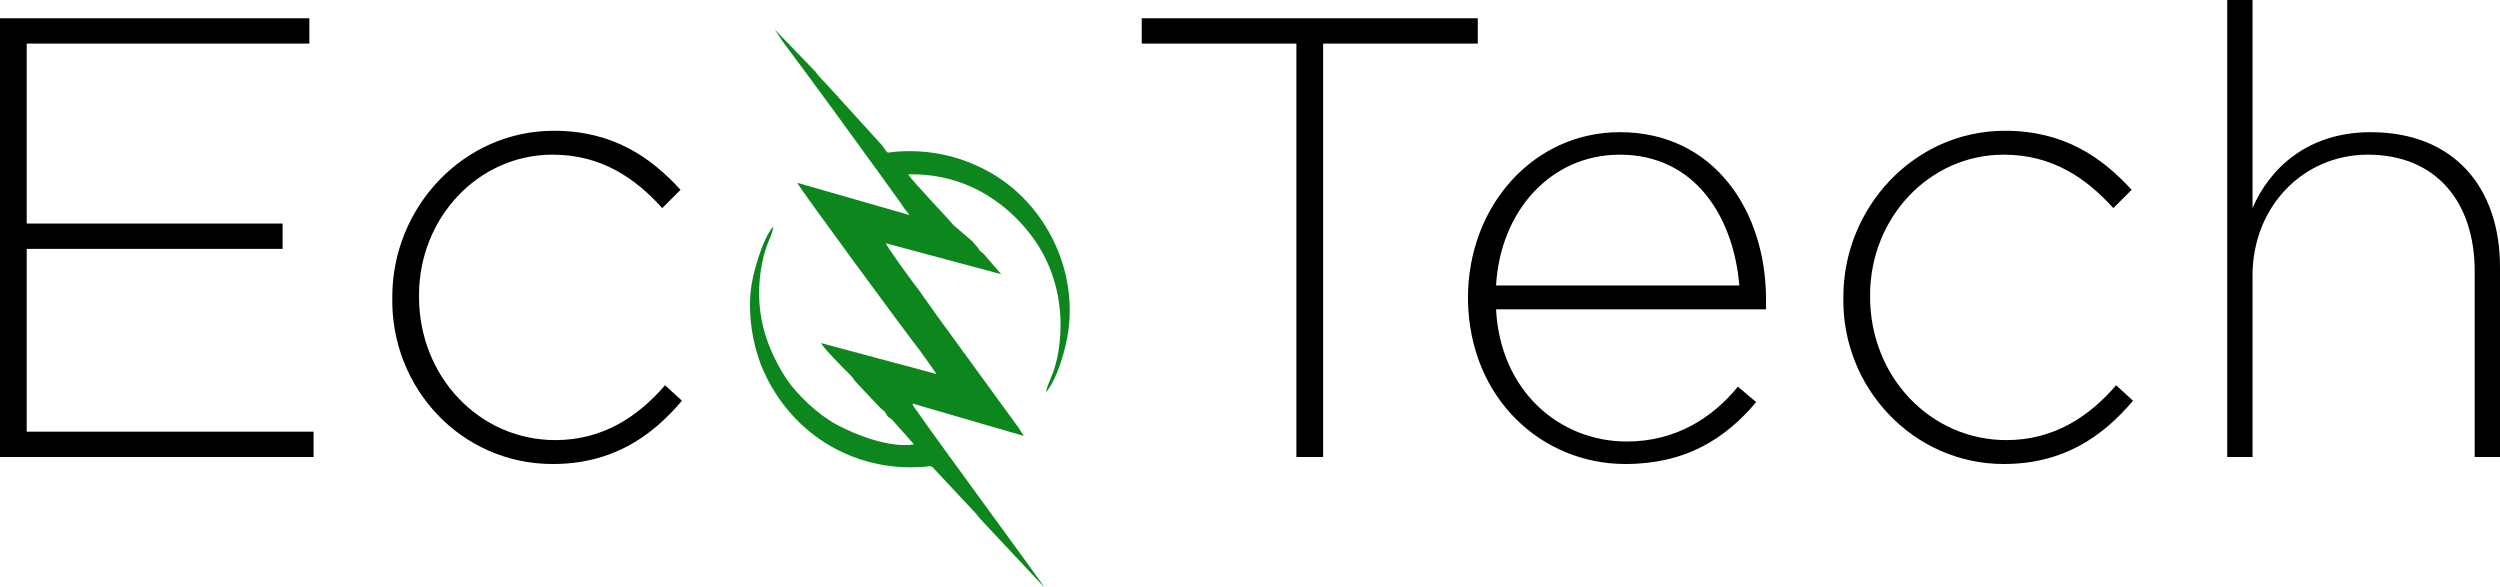
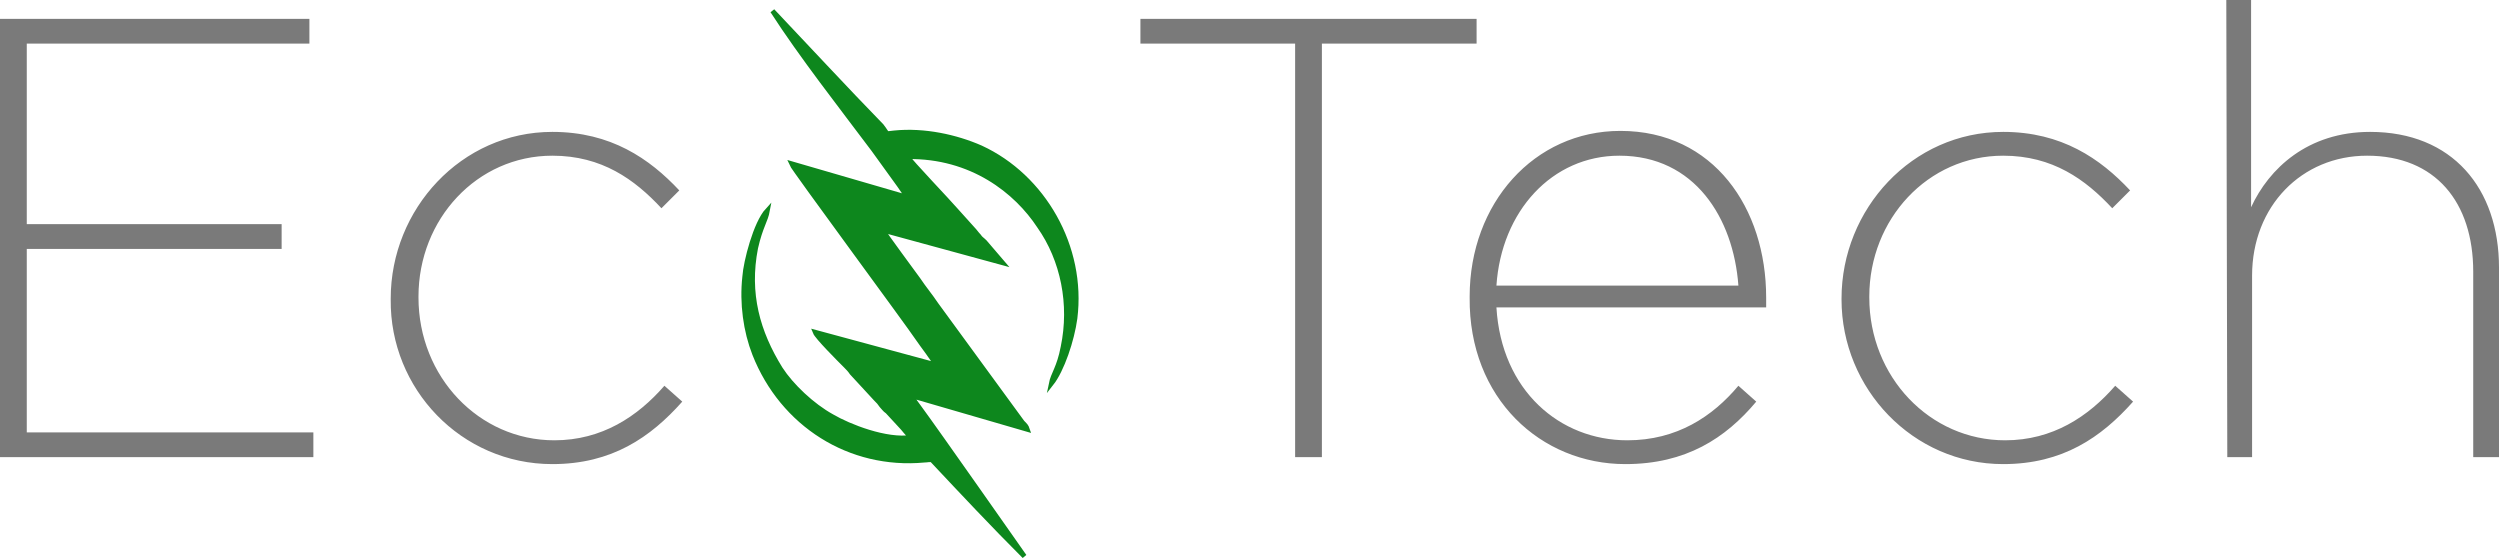
- <svg viewBox="0 0 177.8 41.7" xml:space="preserve">
-   <path d="M0 32.5h22.3v-1.8H1.9v-13h18.2v-1.8H1.9V3.1H22V1.3H0v31.2zm39.3.5c4.2 0 7-1.9 9.2-4.5l-1.2-1.1c-1.9 2.2-4.4 3.9-7.8 3.9-5.4 0-9.7-4.5-9.7-10.2V21c0-5.5 4.2-10 9.5-10 3.5 0 5.9 1.7 7.8 3.8l1.3-1.3c-2.1-2.3-4.8-4.2-9-4.2-6.5 0-11.5 5.5-11.5 11.8v.1C27.8 27.6 32.8 33 39.3 33zm52.9-.5h1.9V3.1h11V1.3H81.2v1.8h11v29.4zm23.4.5c4.3 0 7.1-1.8 9.3-4.4l-1.3-1.1c-1.8 2.2-4.4 3.9-7.9 3.9-4.8 0-9-3.6-9.3-9.4h19.2v-.7c0-6.3-3.7-11.9-10.4-11.9-6.1 0-10.8 5.2-10.8 11.8v.1c.1 7.1 5.3 11.7 11.2 11.7zm-9.2-12.7c.3-5.3 3.9-9.3 8.8-9.3 5.4 0 8.1 4.5 8.5 9.3h-17.3zM142.5 33c4.2 0 7-1.9 9.2-4.5l-1.2-1.1c-1.9 2.2-4.4 3.9-7.8 3.9-5.4 0-9.7-4.5-9.7-10.2V21c0-5.5 4.2-10 9.5-10 3.5 0 5.9 1.7 7.8 3.8l1.3-1.3c-2.1-2.3-4.8-4.2-9-4.2-6.5 0-11.5 5.5-11.5 11.8v.1c-.1 6.4 5 11.8 11.4 11.8zm15.9-.5h1.8V19.6c0-4.9 3.6-8.6 8.2-8.6 4.8 0 7.6 3.3 7.6 8.3v13.2h1.8V19c0-5.7-3.3-9.6-9.2-9.6-4.5 0-7.2 2.6-8.4 5.4V0h-1.8v32.5z" />
-   <path d="M55.1 2.1l.6.9c2.1 2.8 4.5 6.1 6.6 9l1.8 2.5c.1.2.5.7.6.8l-8-2.3c.1.3 7.9 10.9 8.7 11.9.3.4 1 1.4 1.2 1.7l-8.2-2.2c.1.3 1.6 1.8 2.1 2.3.2.2.2.3.4.5l1.7 1.8c.2.2.3.2.4.4.1.2.2.3.4.4l.8.9c.3.3.6.7.8.9-1.7.3-4.2-.7-5.5-1.4-1.3-.7-2.8-2.1-3.6-3.3-1.6-2.5-2.3-5.1-1.7-8.2.3-1.5.7-1.8.8-2.6-.8.9-1.5 3.5-1.6 4.5-.2 1.8.1 3.7.7 5.3 1.9 4.8 6.5 7.7 11.6 7.3.2 0 .4-.1.6 0l2.9 3.1c.3.3.4.5.7.8l4.4 4.7c-.3-.5-7.8-10.7-8.9-12.3-.1-.2-.5-.6-.5-.8l7.9 2.3c-.1-.2-.2-.3-.3-.5l-5.9-8.1c-.4-.6-.8-1.1-1.2-1.7-.4-.5-2.3-3.1-2.4-3.4l8.2 2.2-1.2-1.4c-.2-.2-.3-.2-.4-.4-.1-.2-.3-.3-.4-.5L67.8 16c-.3-.4-3.1-3.3-3.2-3.6 4.4-.1 7.4 2.4 9 4.7 1.6 2.3 2.2 5.3 1.6 8.3-.3 1.4-.7 1.8-.8 2.5.8-1 1.4-3 1.6-4.5.6-4.9-2.2-9.7-6.5-11.6-1.7-.8-3.8-1.2-5.9-1-.7.1-.4.1-.9-.5l-4-4.4c-.3-.3-.5-.5-.7-.8l-2.9-3z" fill-rule="evenodd" clip-rule="evenodd" fill="#0d871d" />
+ <svg xmlns="http://www.w3.org/2000/svg" version="1.1" id="Слой_1" x="0px" y="0px" viewBox="0 0 252.1 56.2" style="enable-background:new 0 0 252.1 56.2;" xml:space="preserve">
+   <style type="text/css">
+ 	.st0{fill:#7A7A7A;}
+ 	.st1{fill-rule:evenodd;clip-rule:evenodd;fill:#0D871D;stroke:#0D871D;stroke-width:0.48;stroke-miterlimit:10;}
+ </style>
+   <g id="Слой_x0020_1">
+     <path class="st0" d="M0,46.1h31.6v-2.5H2.7V25.1h25.7v-2.5H2.7V4.4h28.5V1.9H0C0,1.9,0,46.1,0,46.1z M55.7,46.8   c6,0,9.9-2.7,13.1-6.3L67,38.9c-2.7,3.1-6.3,5.5-11.1,5.5c-7.6,0-13.7-6.4-13.7-14.4v-0.1c0-7.8,5.9-14.2,13.5-14.2   c5,0,8.3,2.4,11,5.3l1.8-1.8c-3-3.2-6.9-5.9-12.8-5.9c-9.2,0-16.3,7.8-16.3,16.8v0.1C39.3,39.2,46.5,46.8,55.7,46.8z M130.6,46.1   h2.7V4.4h15.6V1.9H115v2.5h15.6V46.1z M163.9,46.8c6.1,0,10.1-2.6,13.2-6.3l-1.8-1.6c-2.6,3.1-6.2,5.5-11.2,5.5   c-6.8,0-12.7-5-13.2-13.4h27.2v-1c0-9-5.3-16.8-14.7-16.8c-8.7,0-15.2,7.3-15.2,16.7v0.1C148.1,40.2,155.4,46.8,163.9,46.8   L163.9,46.8z M150.9,28.8c0.5-7.5,5.6-13.1,12.4-13.1c7.6,0,11.5,6.3,12,13.1H150.9z M202,46.8c6,0,9.9-2.7,13.1-6.3l-1.8-1.6   c-2.7,3.1-6.3,5.5-11.1,5.5c-7.6,0-13.7-6.4-13.7-14.4v-0.1c0-7.8,5.9-14.2,13.5-14.2c5,0,8.3,2.4,11,5.3l1.8-1.8   c-3-3.2-6.9-5.9-12.8-5.9c-9.2,0-16.3,7.8-16.3,16.8v0.1C185.7,39.2,192.9,46.8,202,46.8L202,46.8z M224.6,46.1h2.5V27.8   c0-7,5-12.1,11.6-12.1c6.9,0,10.7,4.7,10.7,11.7v18.7h2.6V27c0-8-4.7-13.7-13-13.7c-6.3,0-10.2,3.7-12,7.6V0h-2.5L224.6,46.1   L224.6,46.1z" />
+     <path class="st1" d="M77.9,1.1c2.9,4.5,6.9,9.6,10.2,14l2.6,3.6c0.2,0.3,0.7,1,0.8,1.2l-11.7-3.4C80,17,91.6,32.7,92.6,34.2   c0.4,0.6,1.5,2,1.8,2.6l-12.2-3.3c0.2,0.5,2.4,2.7,3.1,3.4c0.2,0.2,0.4,0.4,0.6,0.7l2.4,2.6c0.3,0.3,0.4,0.4,0.6,0.7   c0.2,0.2,0.3,0.4,0.6,0.6l1.2,1.3c0.5,0.5,0.8,1,1.2,1.3c-2.5,0.4-6.3-1.1-8-2.1c-2-1.1-4.1-3.1-5.2-4.8c-2.3-3.7-3.4-7.6-2.5-12.2   c0.5-2.2,1-2.7,1.2-3.8c-1.2,1.3-2.2,5.2-2.3,6.7c-0.3,2.7,0.1,5.5,1,7.8c2.8,7.1,9.6,11.4,17.1,10.7c0.3,0,0.6-0.1,0.8,0   c3.1,3.3,6.1,6.5,9.3,9.7c-0.5-0.7-8.9-12.7-10.6-15c-0.2-0.3-0.7-0.9-0.8-1.2l11.7,3.4c-0.1-0.3-0.2-0.4-0.5-0.7l-8.7-11.9   c-0.6-0.9-1.2-1.6-1.8-2.5c-0.5-0.7-3.4-4.6-3.6-5l12.1,3.3l-1.8-2.1c-0.3-0.3-0.4-0.3-0.6-0.6c-0.2-0.2-0.4-0.5-0.6-0.7l-1.8-2   c-0.5-0.6-4.6-4.9-4.8-5.3c6.5-0.1,11,3.5,13.3,7c2.4,3.4,3.3,7.9,2.4,12.2c-0.4,2.1-1,2.7-1.2,3.7c1.1-1.4,2.1-4.4,2.4-6.6   c0.9-7.2-3.2-14.3-9.5-17.2c-2.5-1.1-5.7-1.8-8.7-1.5c-1,0.1-0.6,0.2-1.3-0.7C85.2,8.9,81.6,5,77.9,1.1z" />
+   </g>
</svg>
